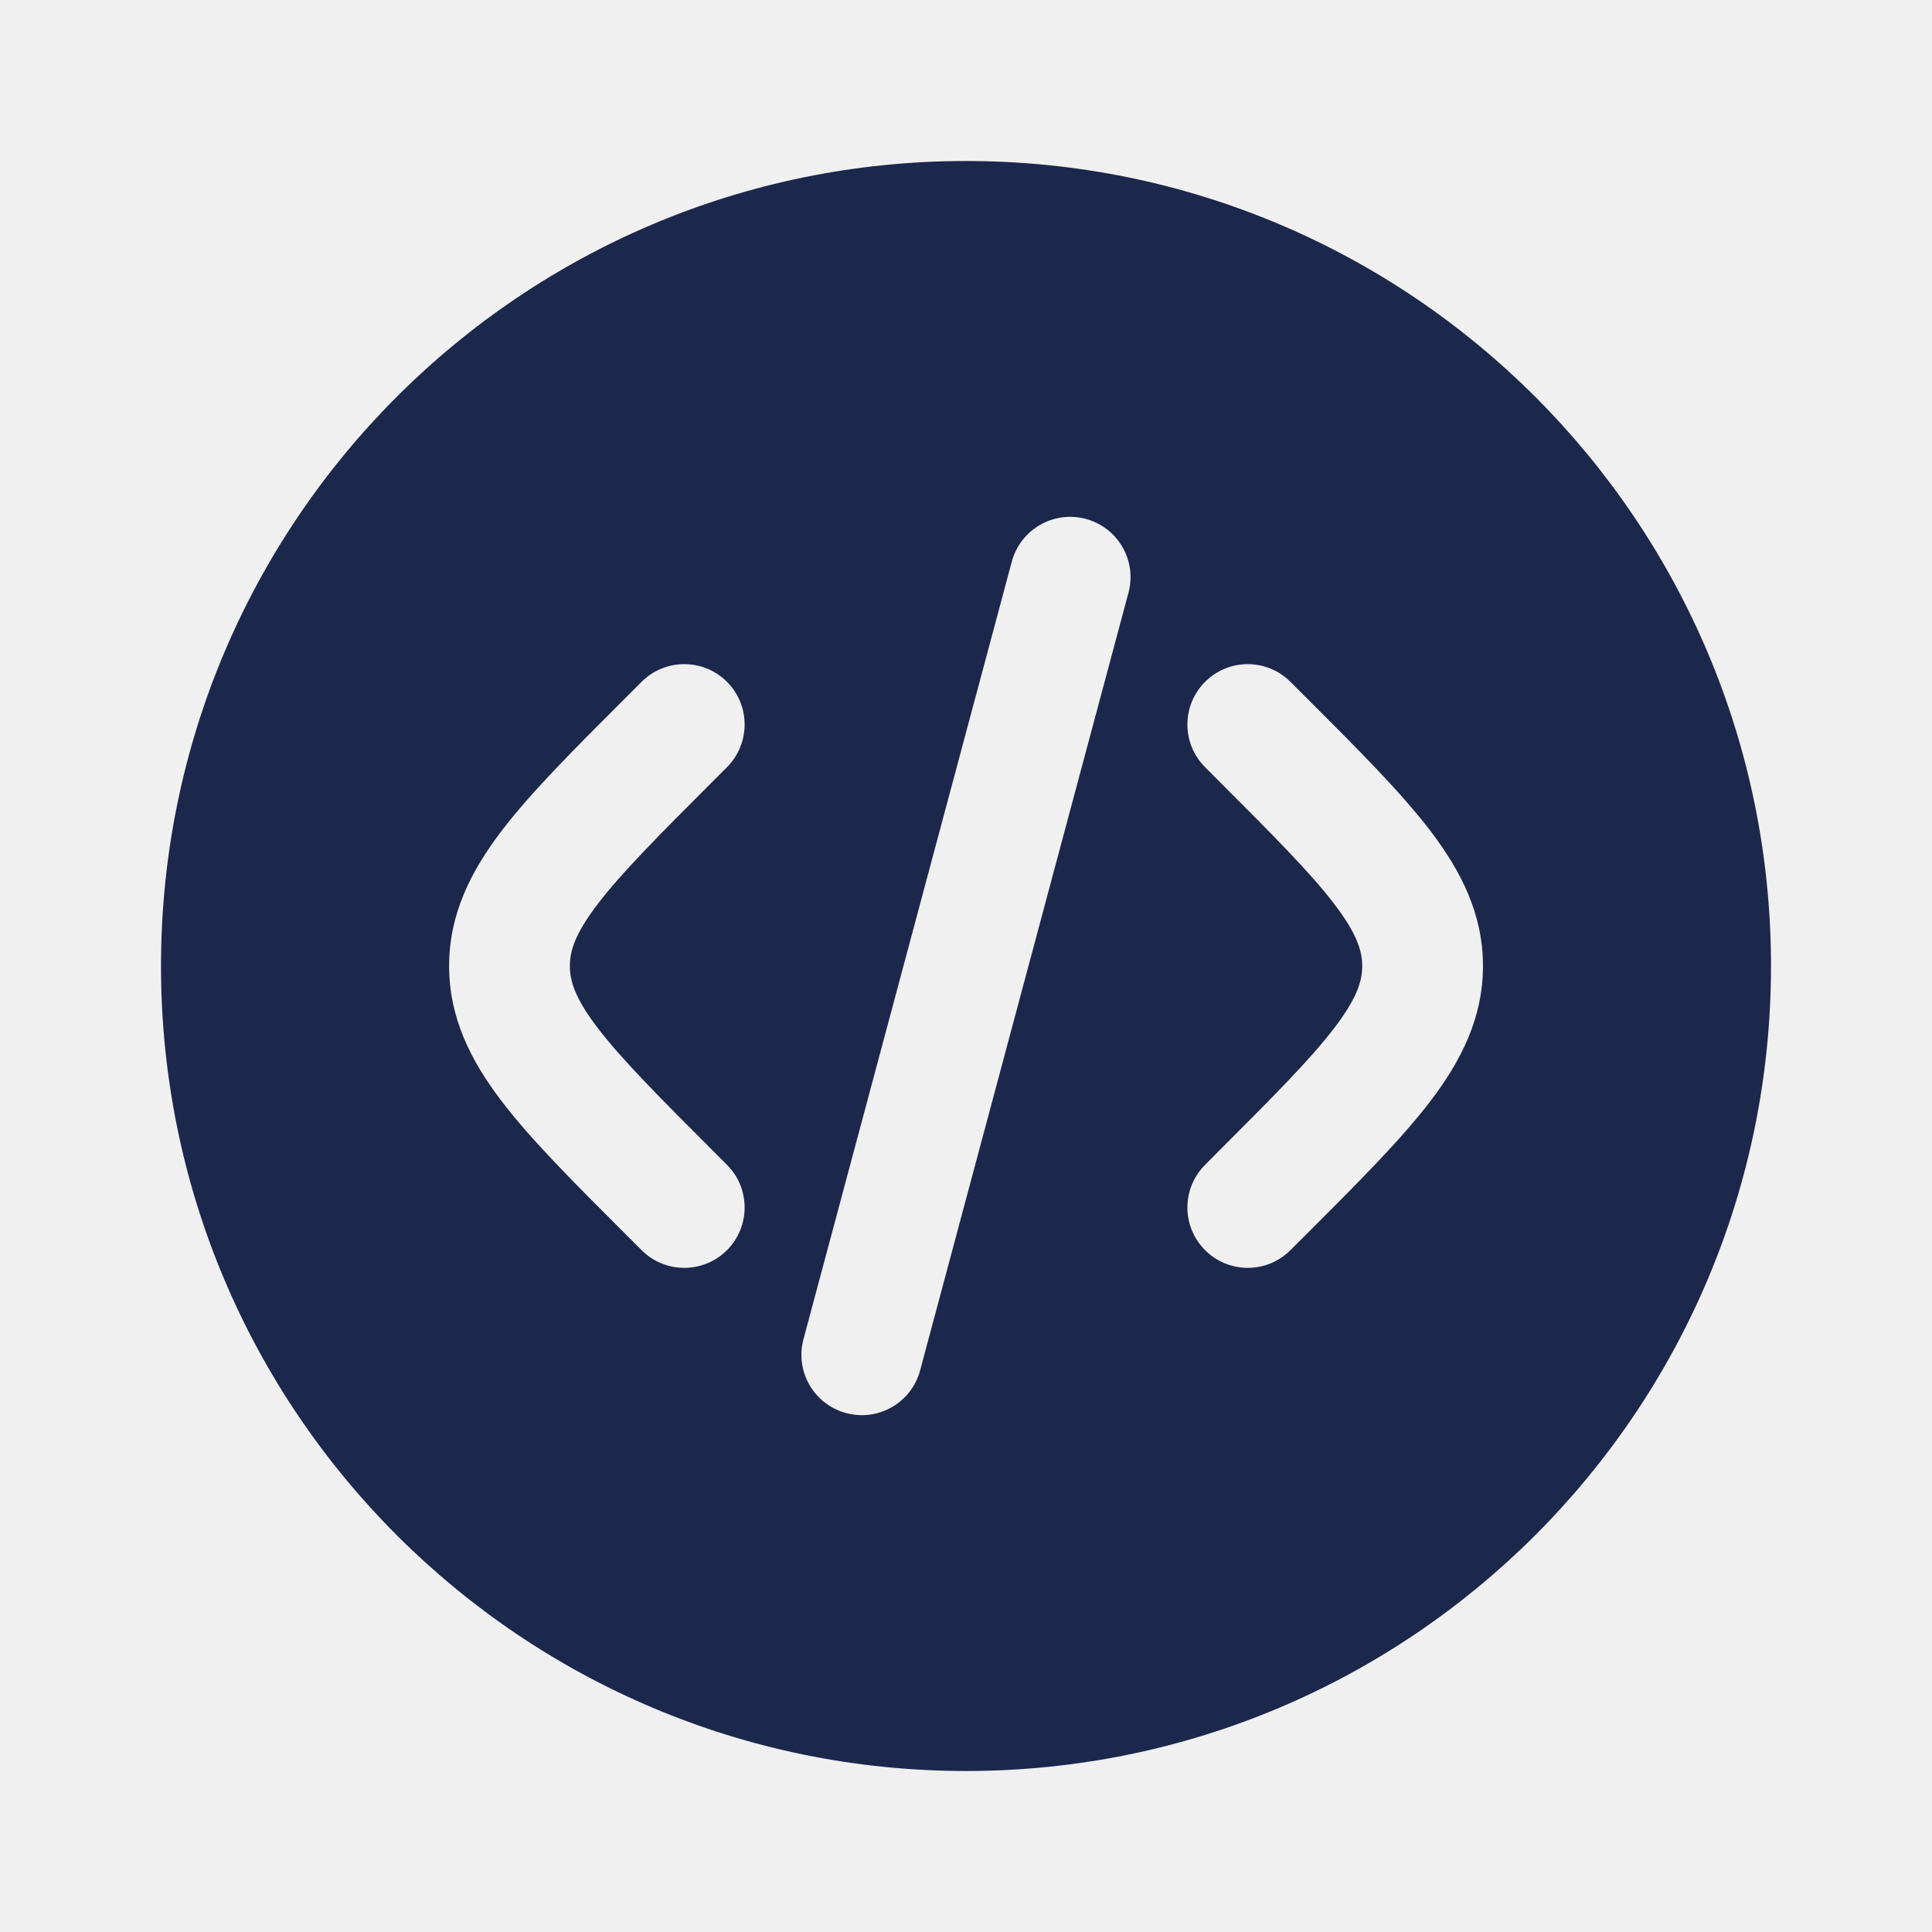
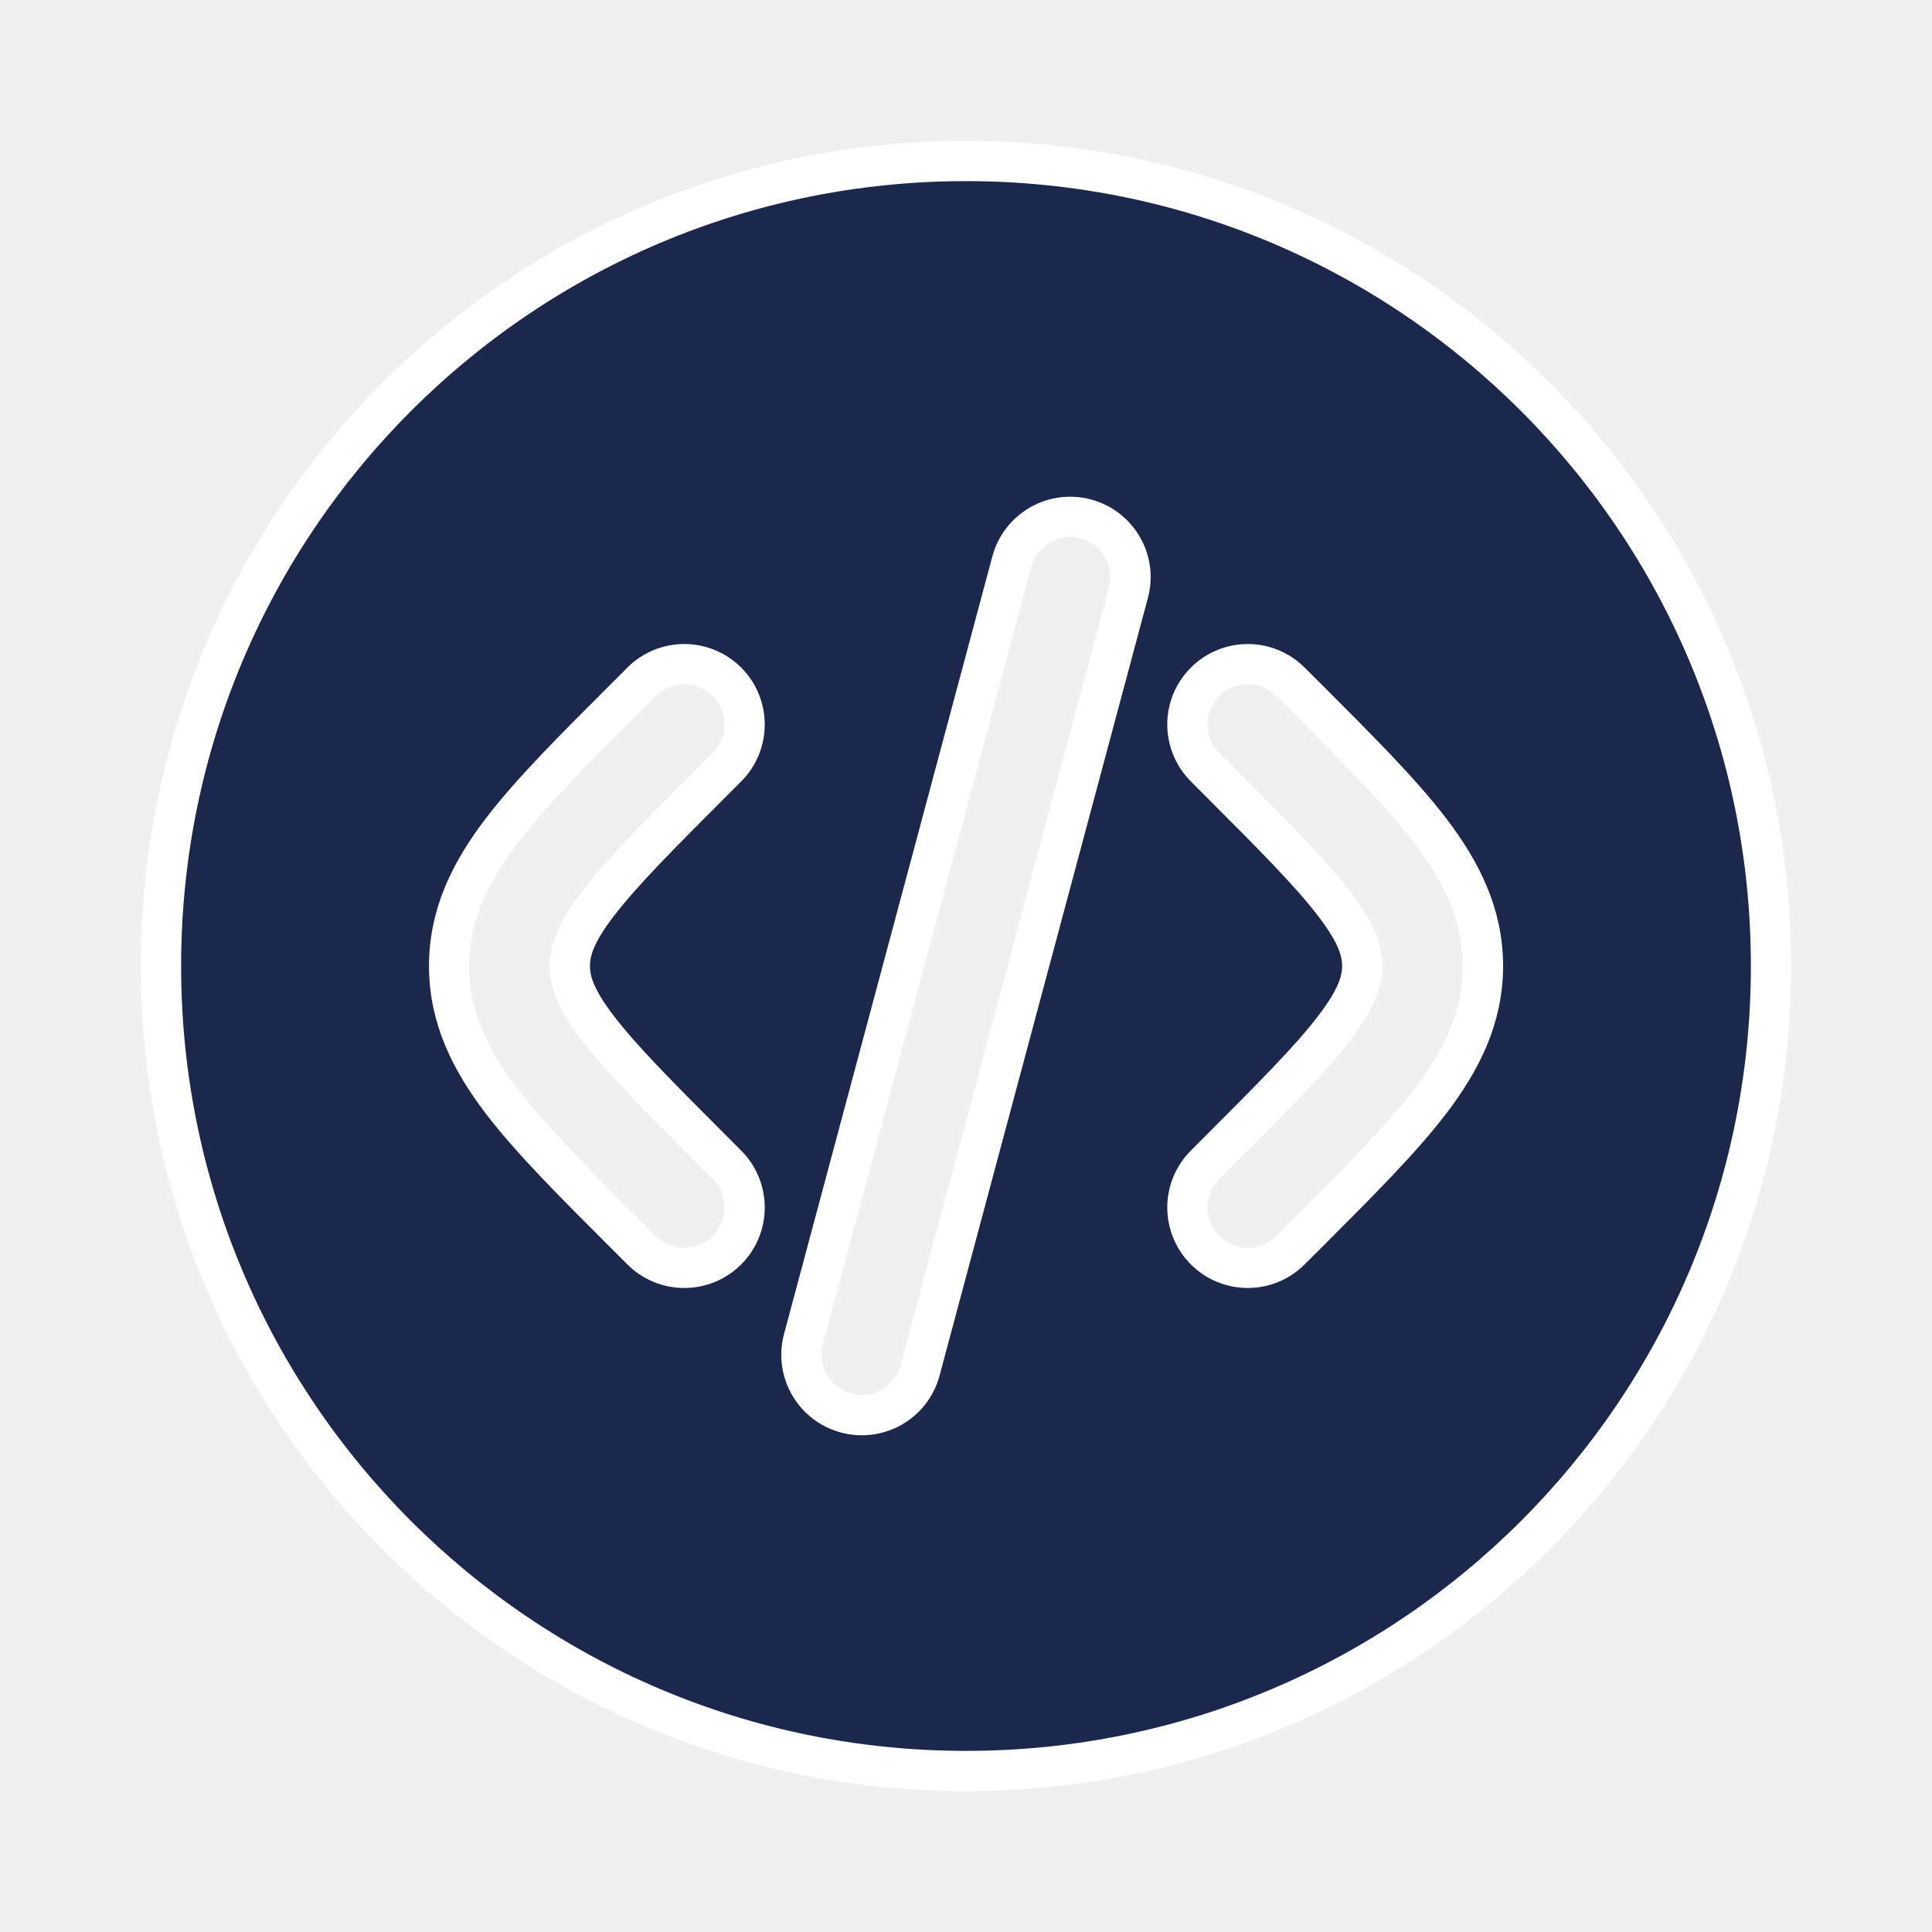
<svg xmlns="http://www.w3.org/2000/svg" width="800px" height="800px" viewBox="0 0 24 24" fill="none">
+   <style>
+     path{
+         stroke: white;
+         stroke-width: 0.5px;
+     }
+ </style>
  <path fill-rule="evenodd" clip-rule="evenodd" d="M22 12C22 17.523 17.523 22 12 22C6.477 22 2 17.523 2 12C2 6.477 6.477 2 12 2C17.523 2 22 6.477 22 12ZM13.488 6.446C13.888 6.553 14.126 6.964 14.018 7.364L11.43 17.024C11.323 17.424 10.912 17.661 10.512 17.554C10.111 17.447 9.874 17.036 9.981 16.636L12.569 6.976C12.677 6.576 13.088 6.339 13.488 6.446ZM14.97 8.47C15.263 8.177 15.737 8.177 16.03 8.47L16.239 8.678C16.874 9.313 17.404 9.843 17.768 10.32C18.152 10.824 18.422 11.356 18.422 12C18.422 12.644 18.152 13.176 17.768 13.68C17.404 14.157 16.874 14.687 16.239 15.322L16.03 15.53C15.737 15.823 15.263 15.823 14.97 15.53C14.677 15.237 14.677 14.763 14.97 14.47L15.141 14.298C15.823 13.616 16.28 13.157 16.575 12.77C16.858 12.4 16.922 12.184 16.922 12C16.922 11.816 16.858 11.6 16.575 11.23C16.28 10.843 15.823 10.384 15.141 9.702L14.97 9.53C14.677 9.237 14.677 8.763 14.97 8.47ZM7.97 8.47C8.263 8.177 8.738 8.177 9.031 8.47C9.323 8.763 9.323 9.237 9.031 9.53L8.859 9.702C8.177 10.384 7.721 10.843 7.425 11.23C7.142 11.6 7.079 11.816 7.079 12C7.079 12.184 7.142 12.4 7.425 12.77C7.721 13.157 8.177 13.616 8.859 14.298L9.031 14.47C9.323 14.763 9.323 15.237 9.031 15.53C8.738 15.823 8.263 15.823 7.97 15.53L7.762 15.322C7.126 14.687 6.596 14.157 6.232 13.68C5.848 13.176 5.579 12.644 5.579 12C5.579 11.356 5.848 10.824 6.232 10.32C6.596 9.843 7.126 9.313 7.762 8.678L7.97 8.47Z" fill="#1C274C" />
</svg>
